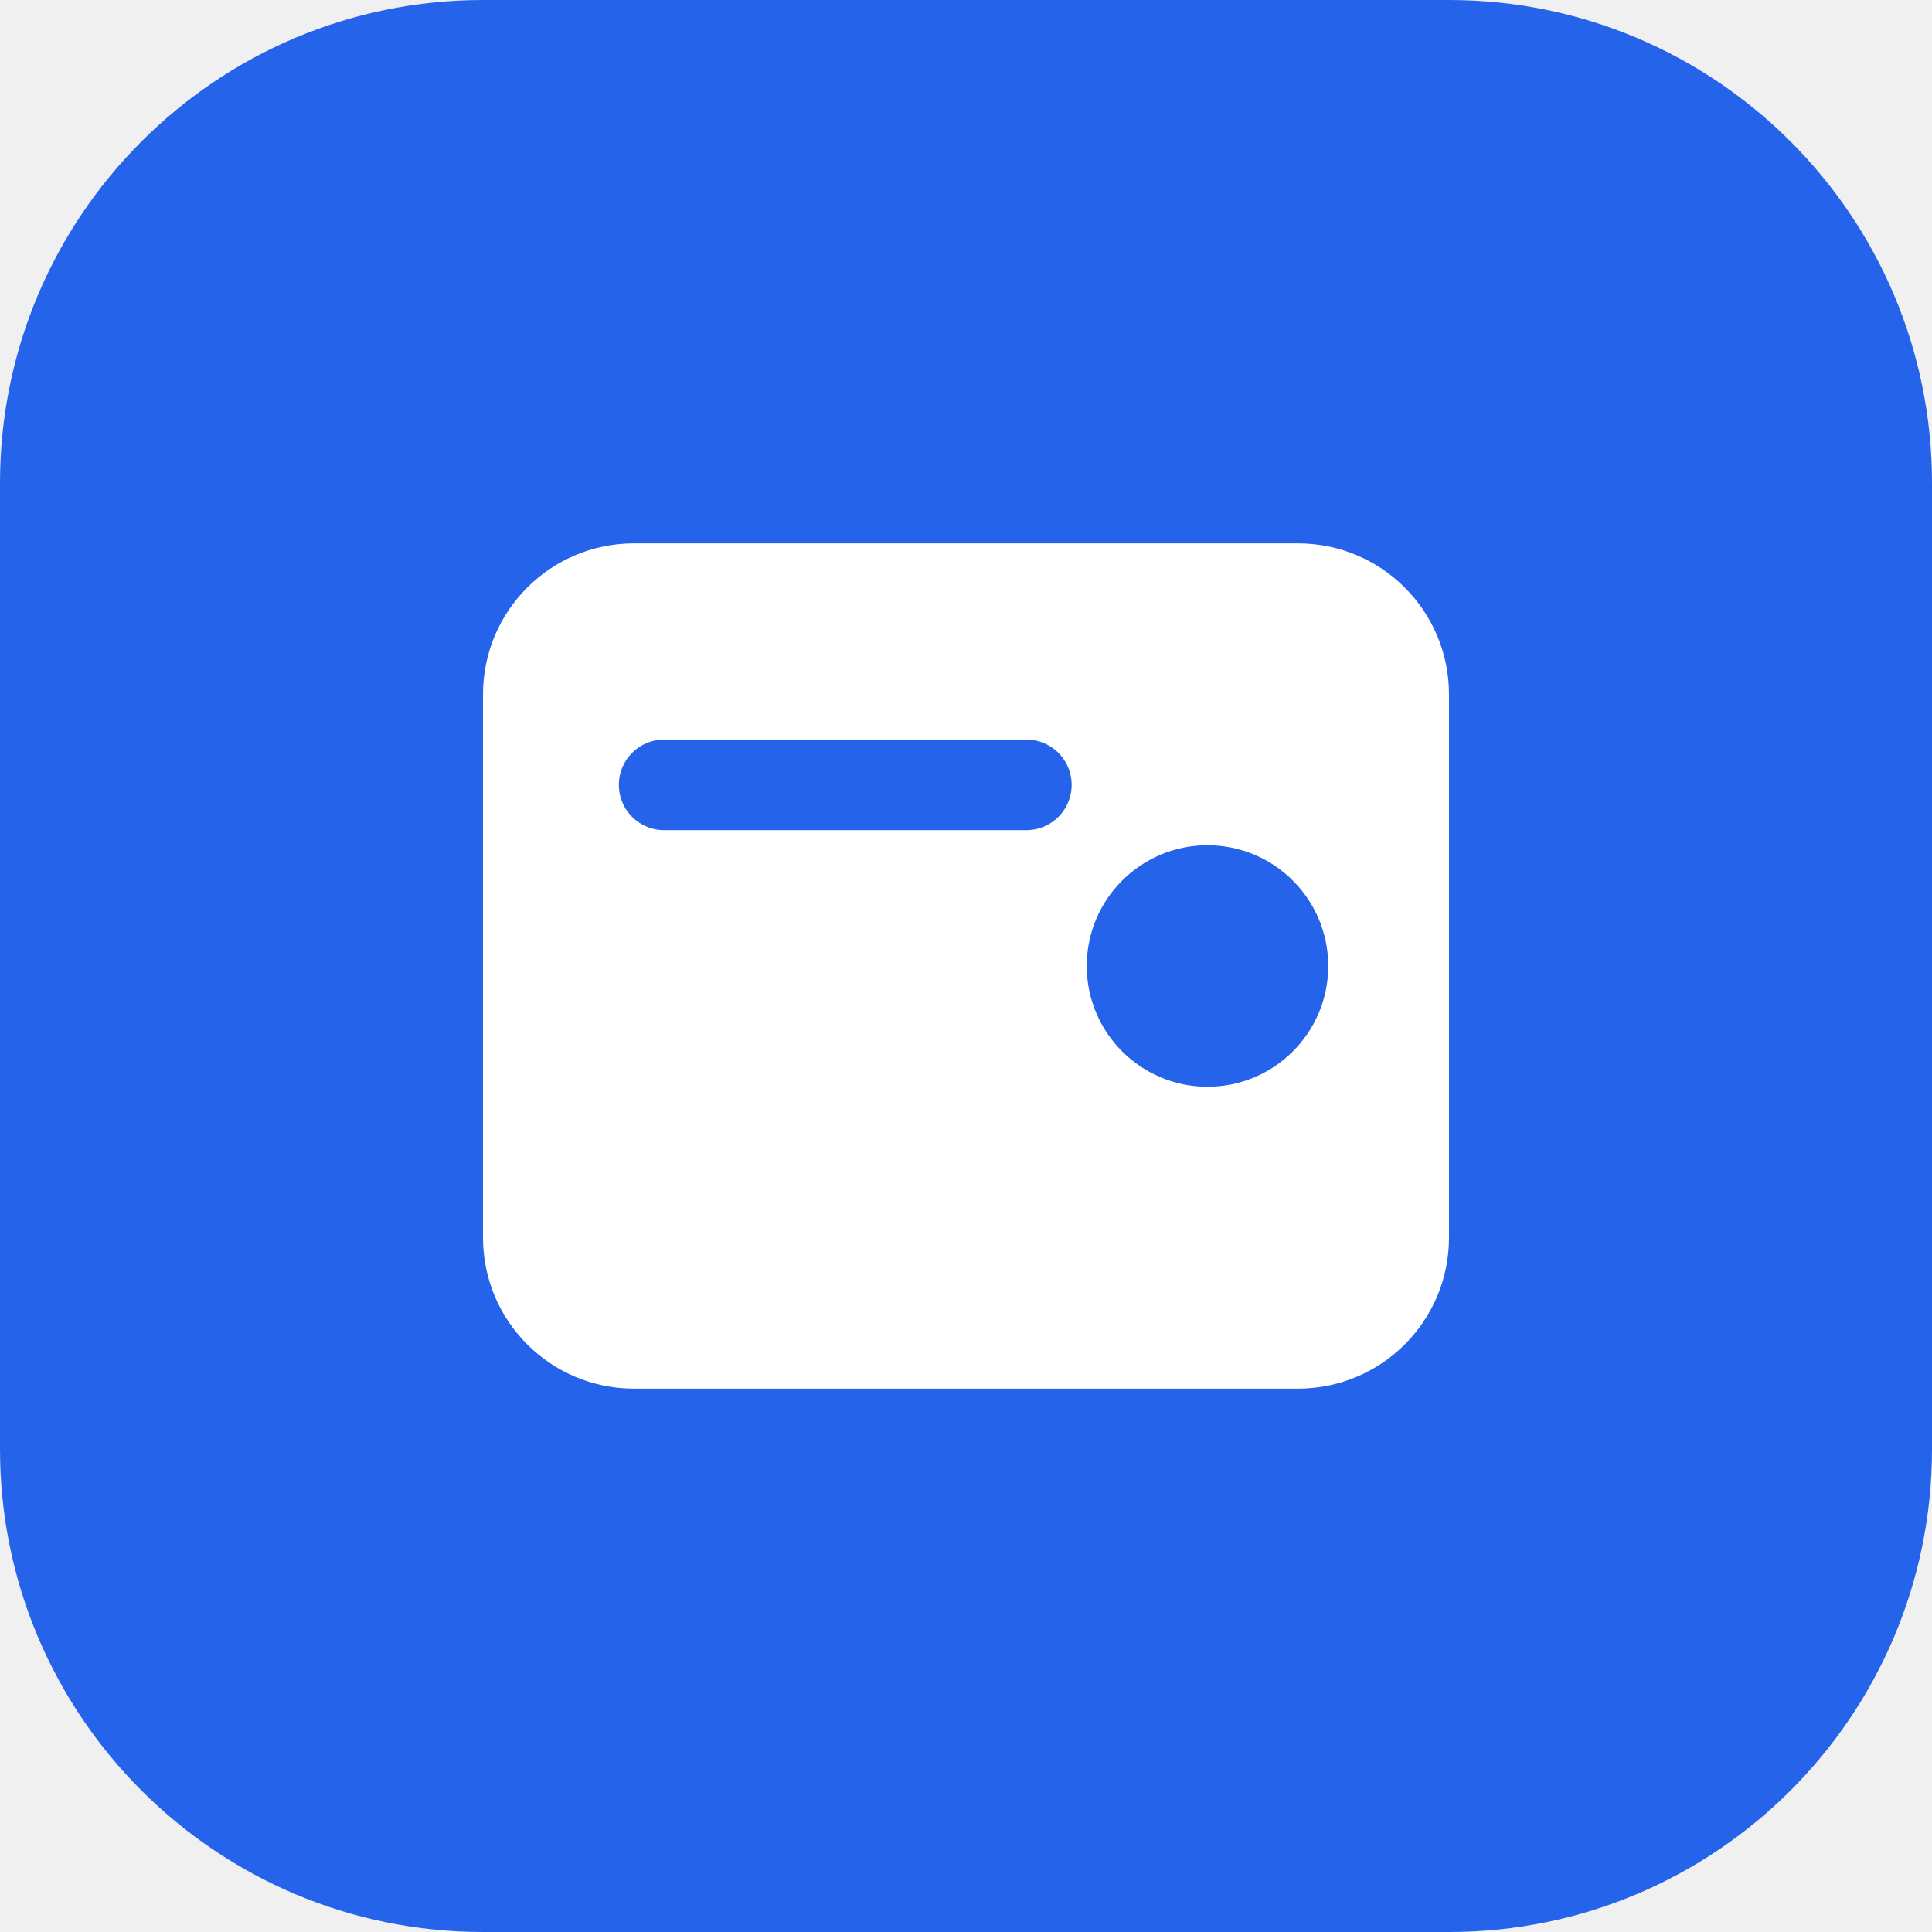
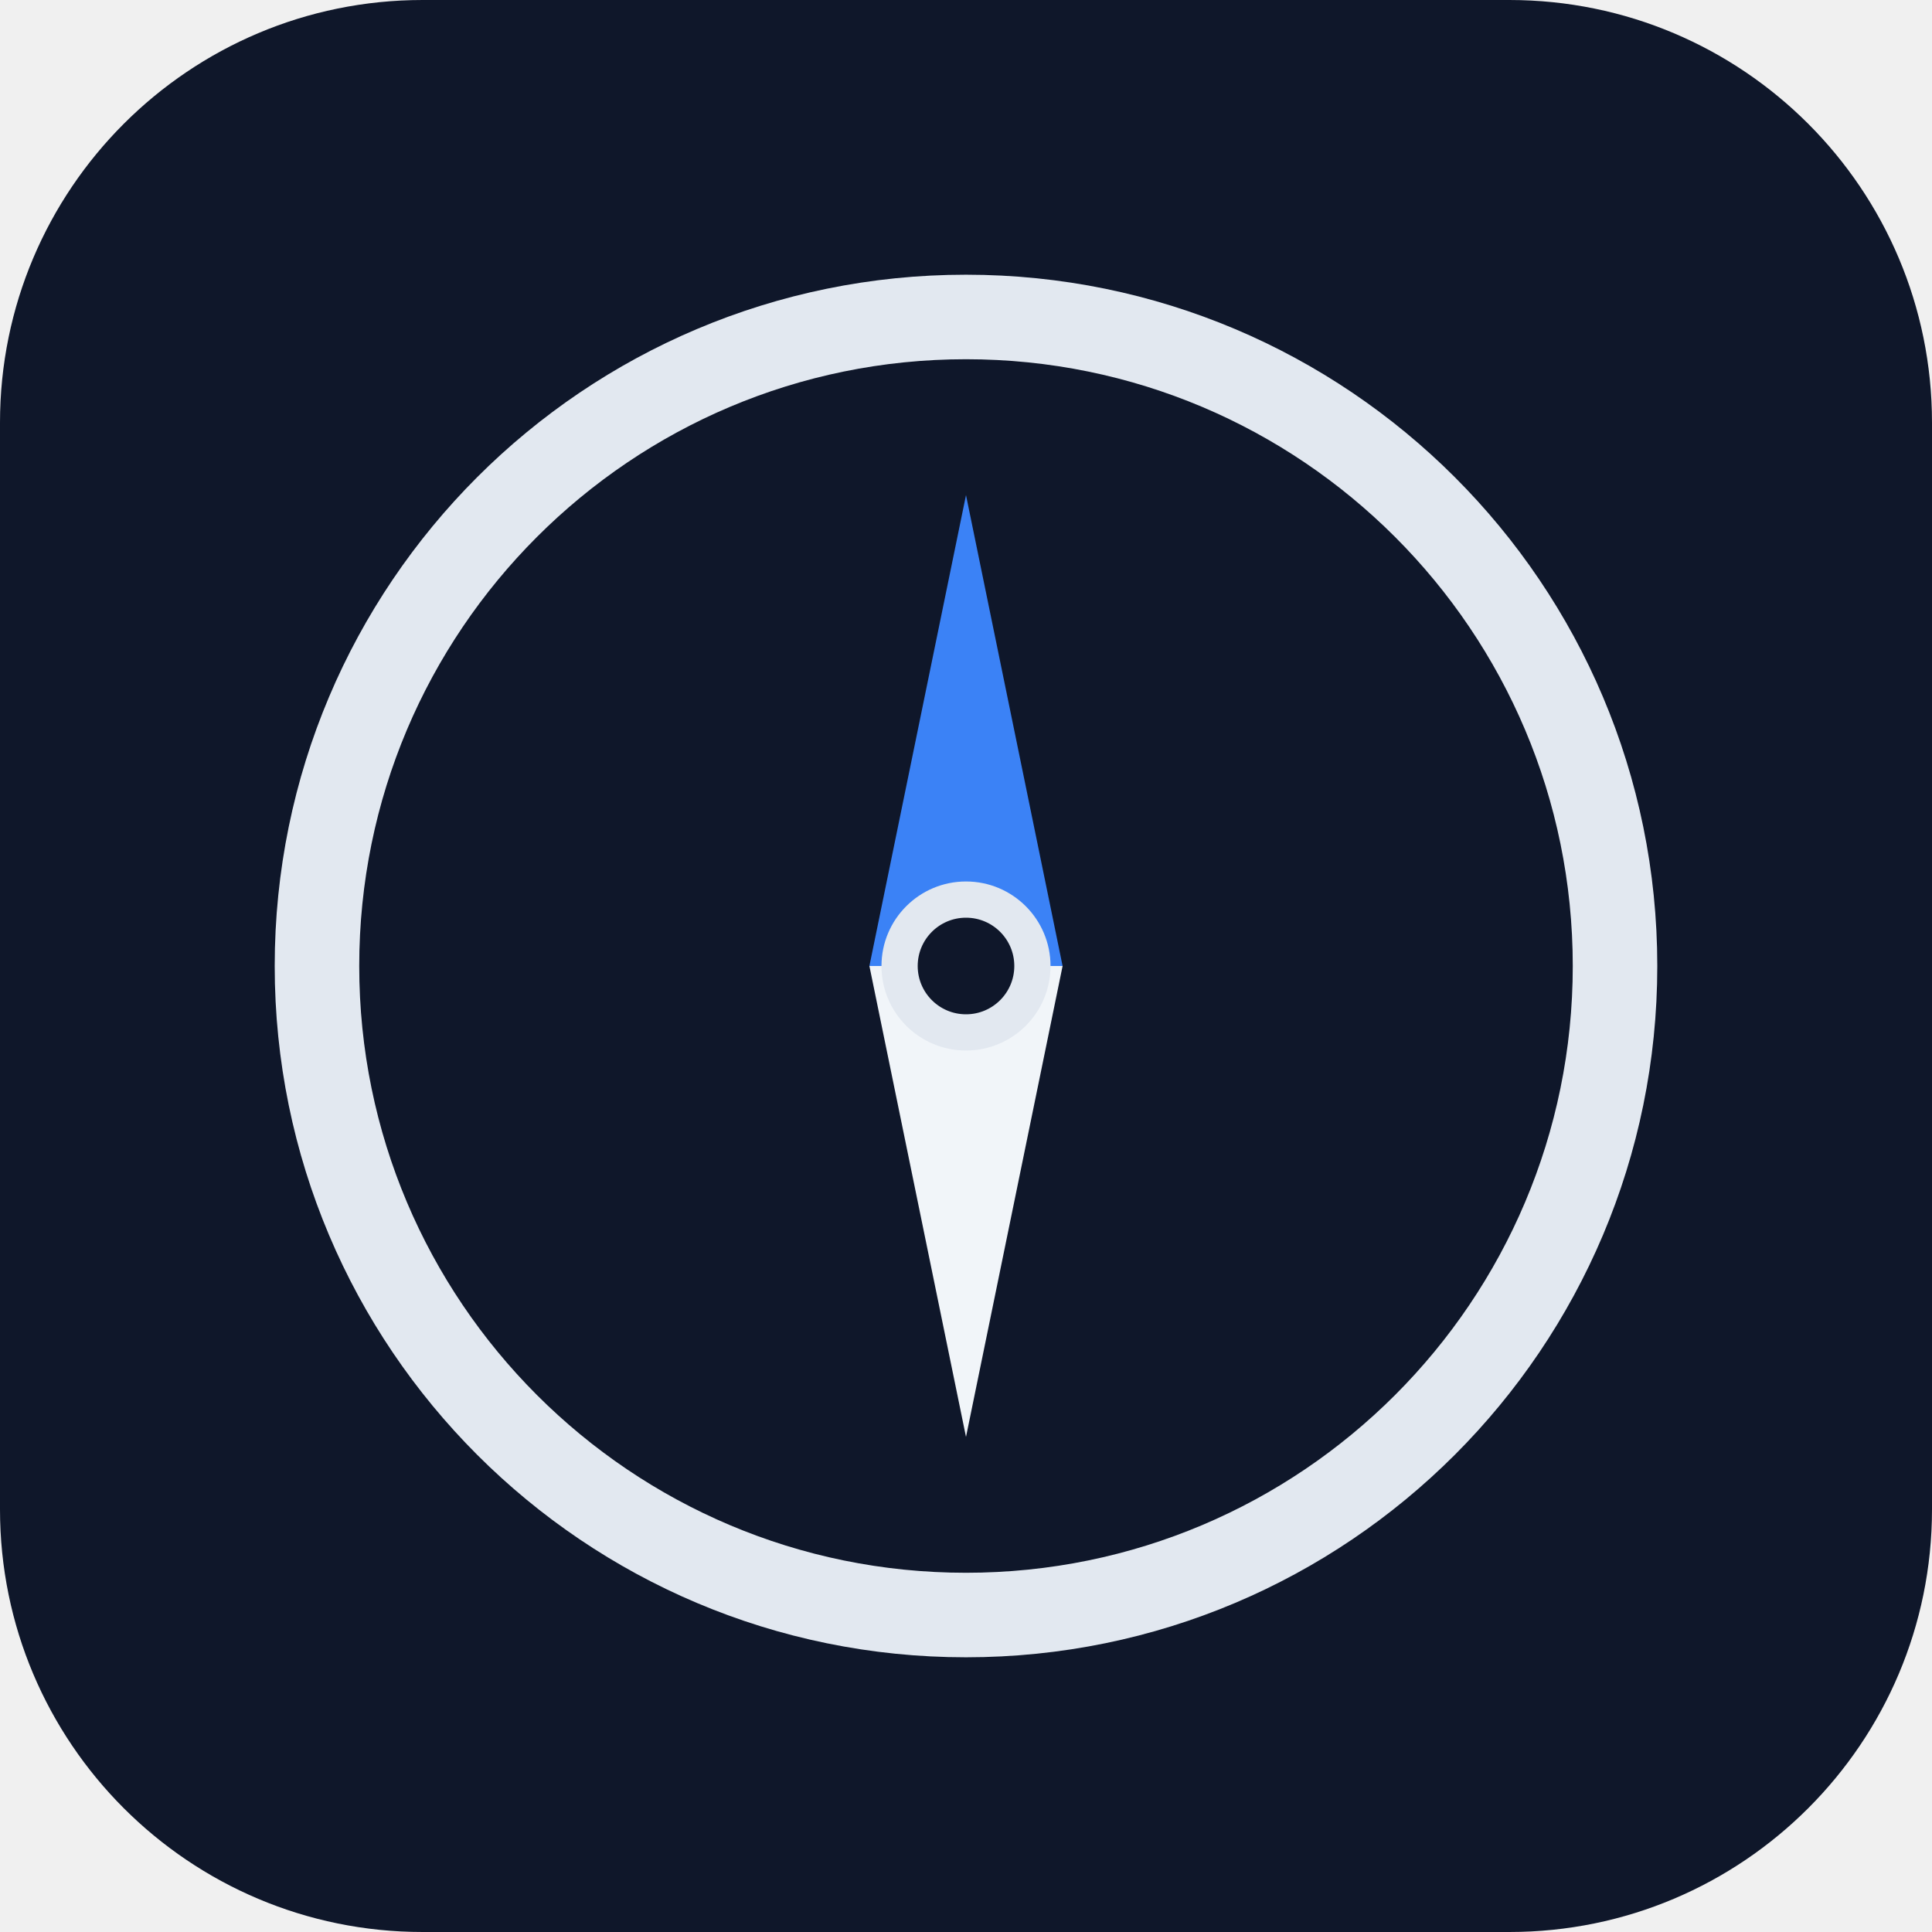
<svg xmlns="http://www.w3.org/2000/svg" viewBox="0 0 32 32">
-   <rect width="32" height="32" rx="8" fill="#2563EB" />
-   <path d="M8 11.5A2.5 2.5 0 0 1 10.5 9h11A2.5 2.5 0 0 1 24 11.5v9A2.5 2.5 0 0 1 21.5 23h-11A2.5 2.5 0 0 1 8 20.5z" fill="#fff" />
-   <circle cx="20" cy="16" r="2" fill="#2563EB" />
-   <path d="M11 13h6" stroke="#2563EB" stroke-width="1.5" stroke-linecap="round" />
+   <rect width="32" height="32" rx="7" fill="#0F172A" />
+   <circle cx="16" cy="16" r="10.75" fill="none" stroke="#E2E8F0" stroke-width="1.4" />
+   <path d="M16 8.2 L17.6 16 L14.4 16 Z" fill="#3B82F6" />
+   <path d="M16 23.8 L17.6 16 L14.4 16 Z" fill="#F1F5F9" />
+   <circle cx="16" cy="16" r="1.1" fill="#0F172A" stroke="#E2E8F0" stroke-width="0.6" />
</svg>
